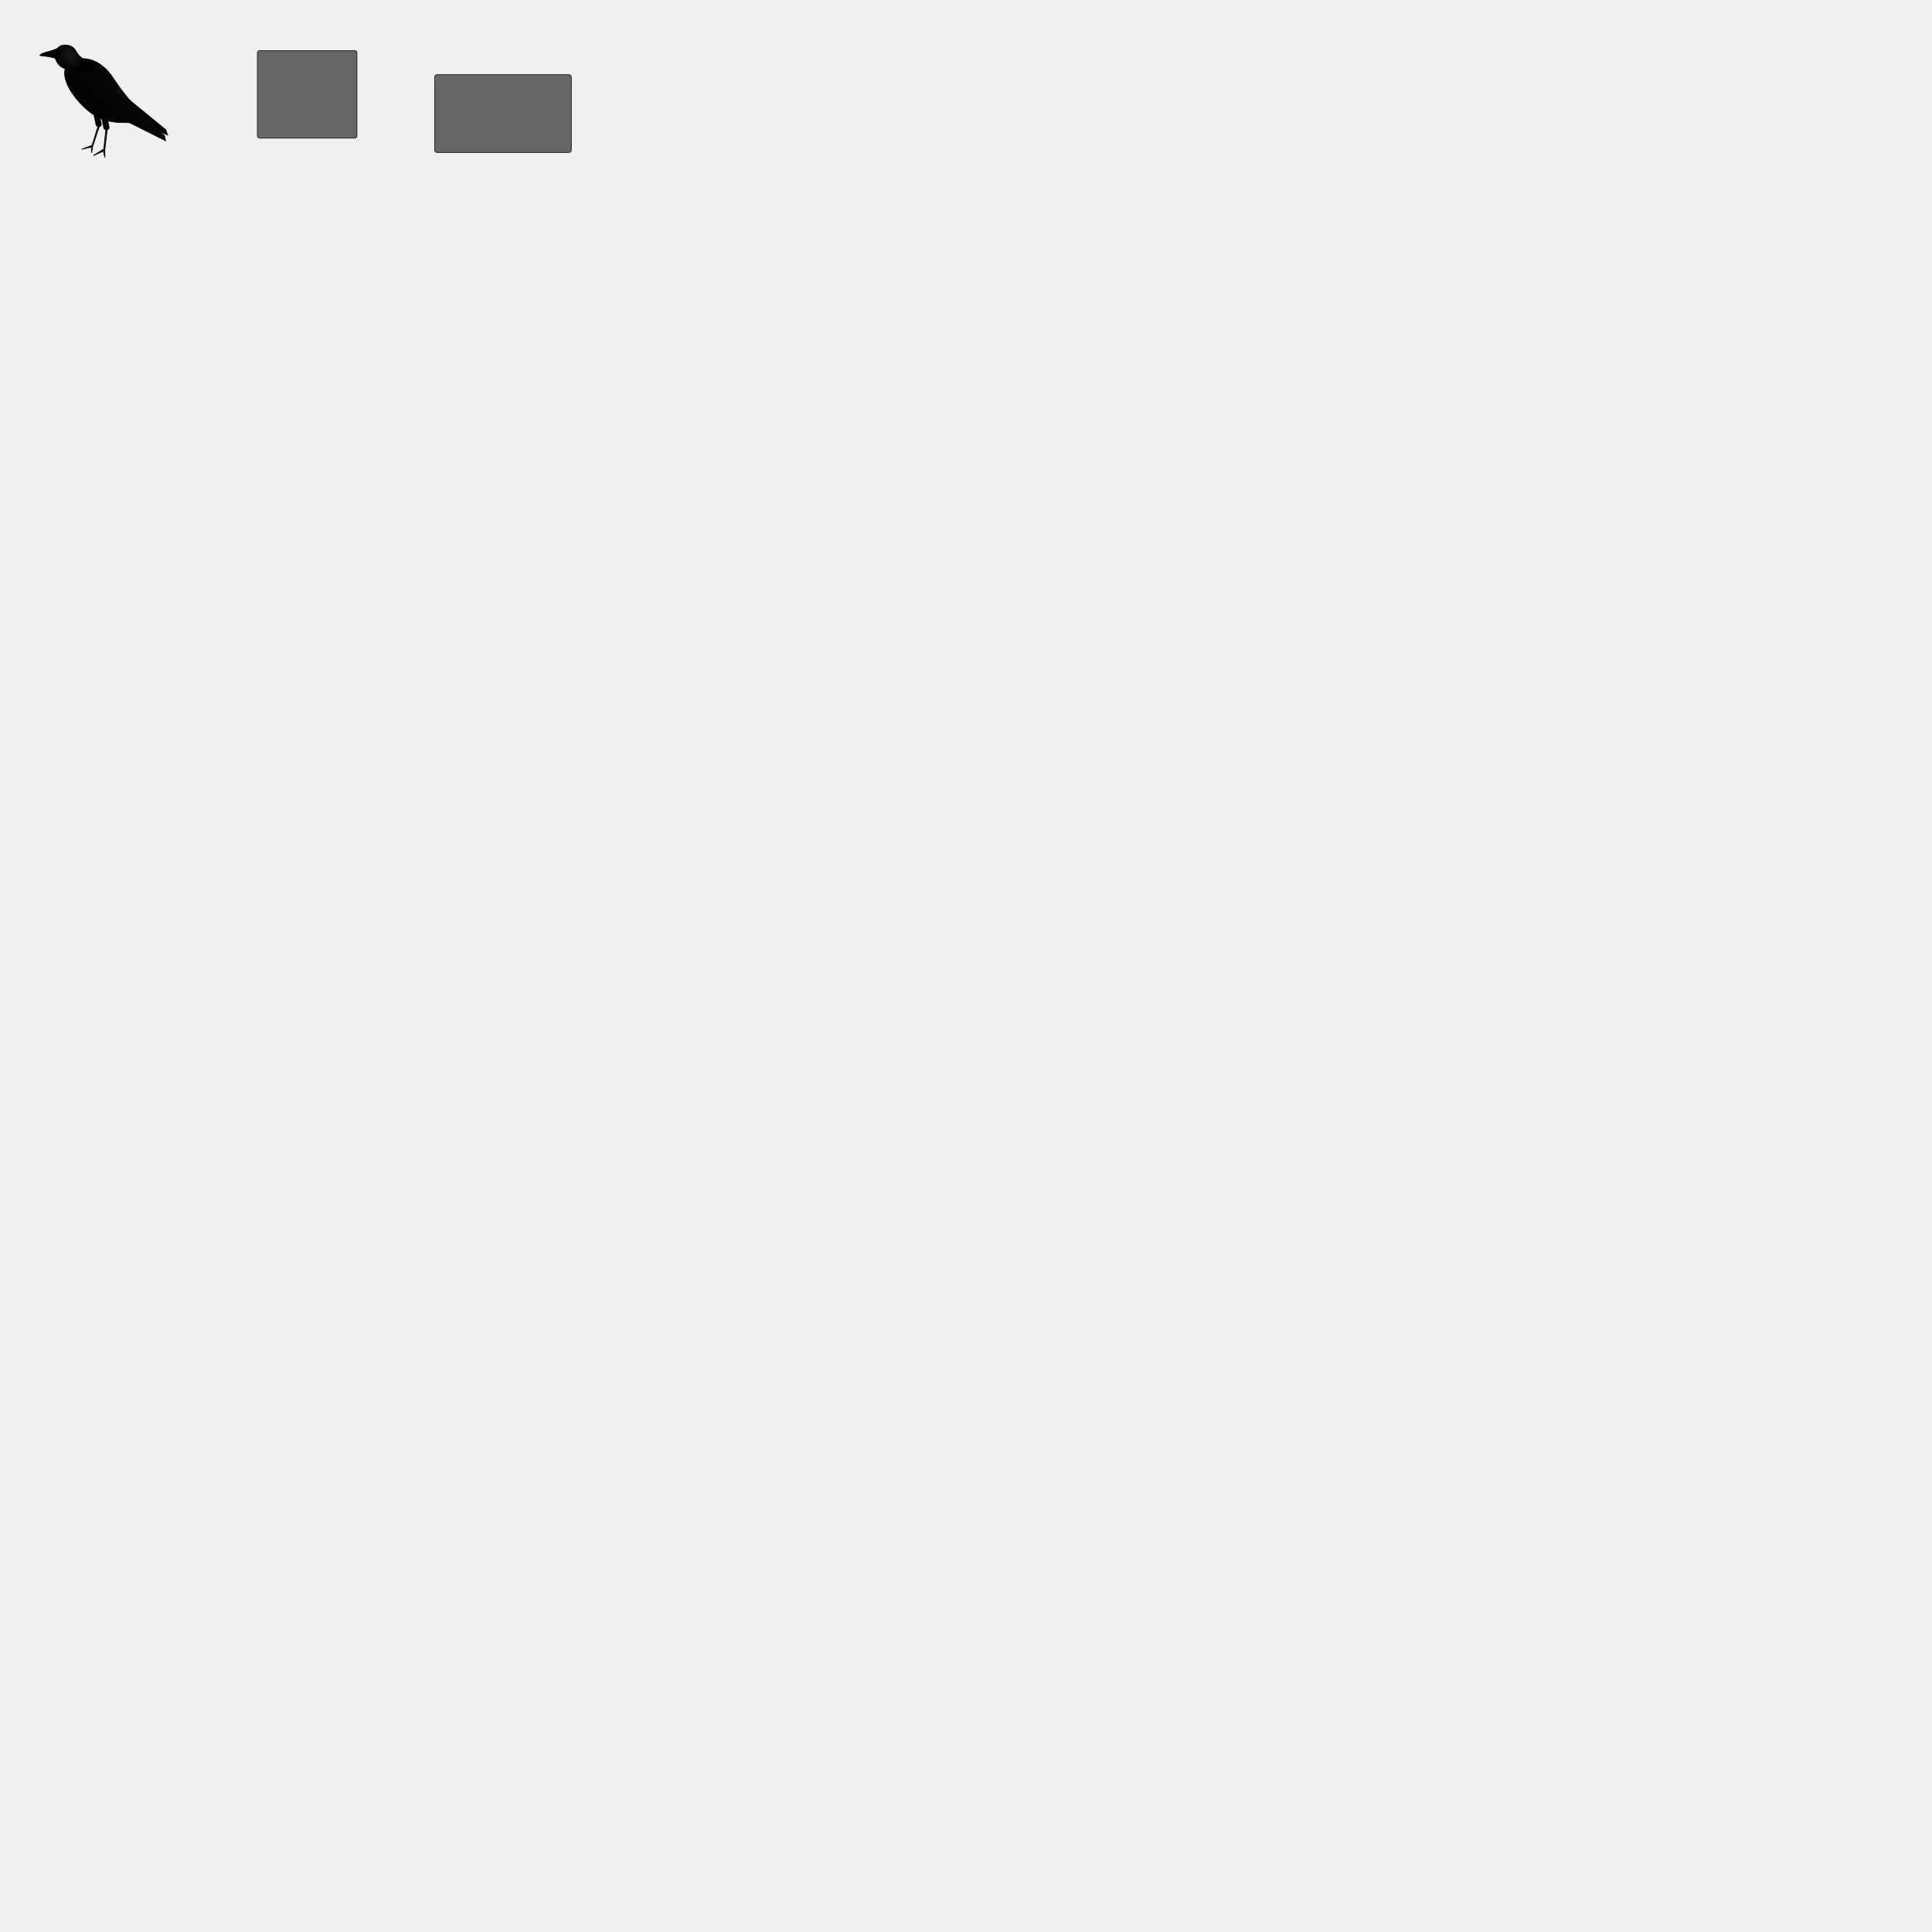
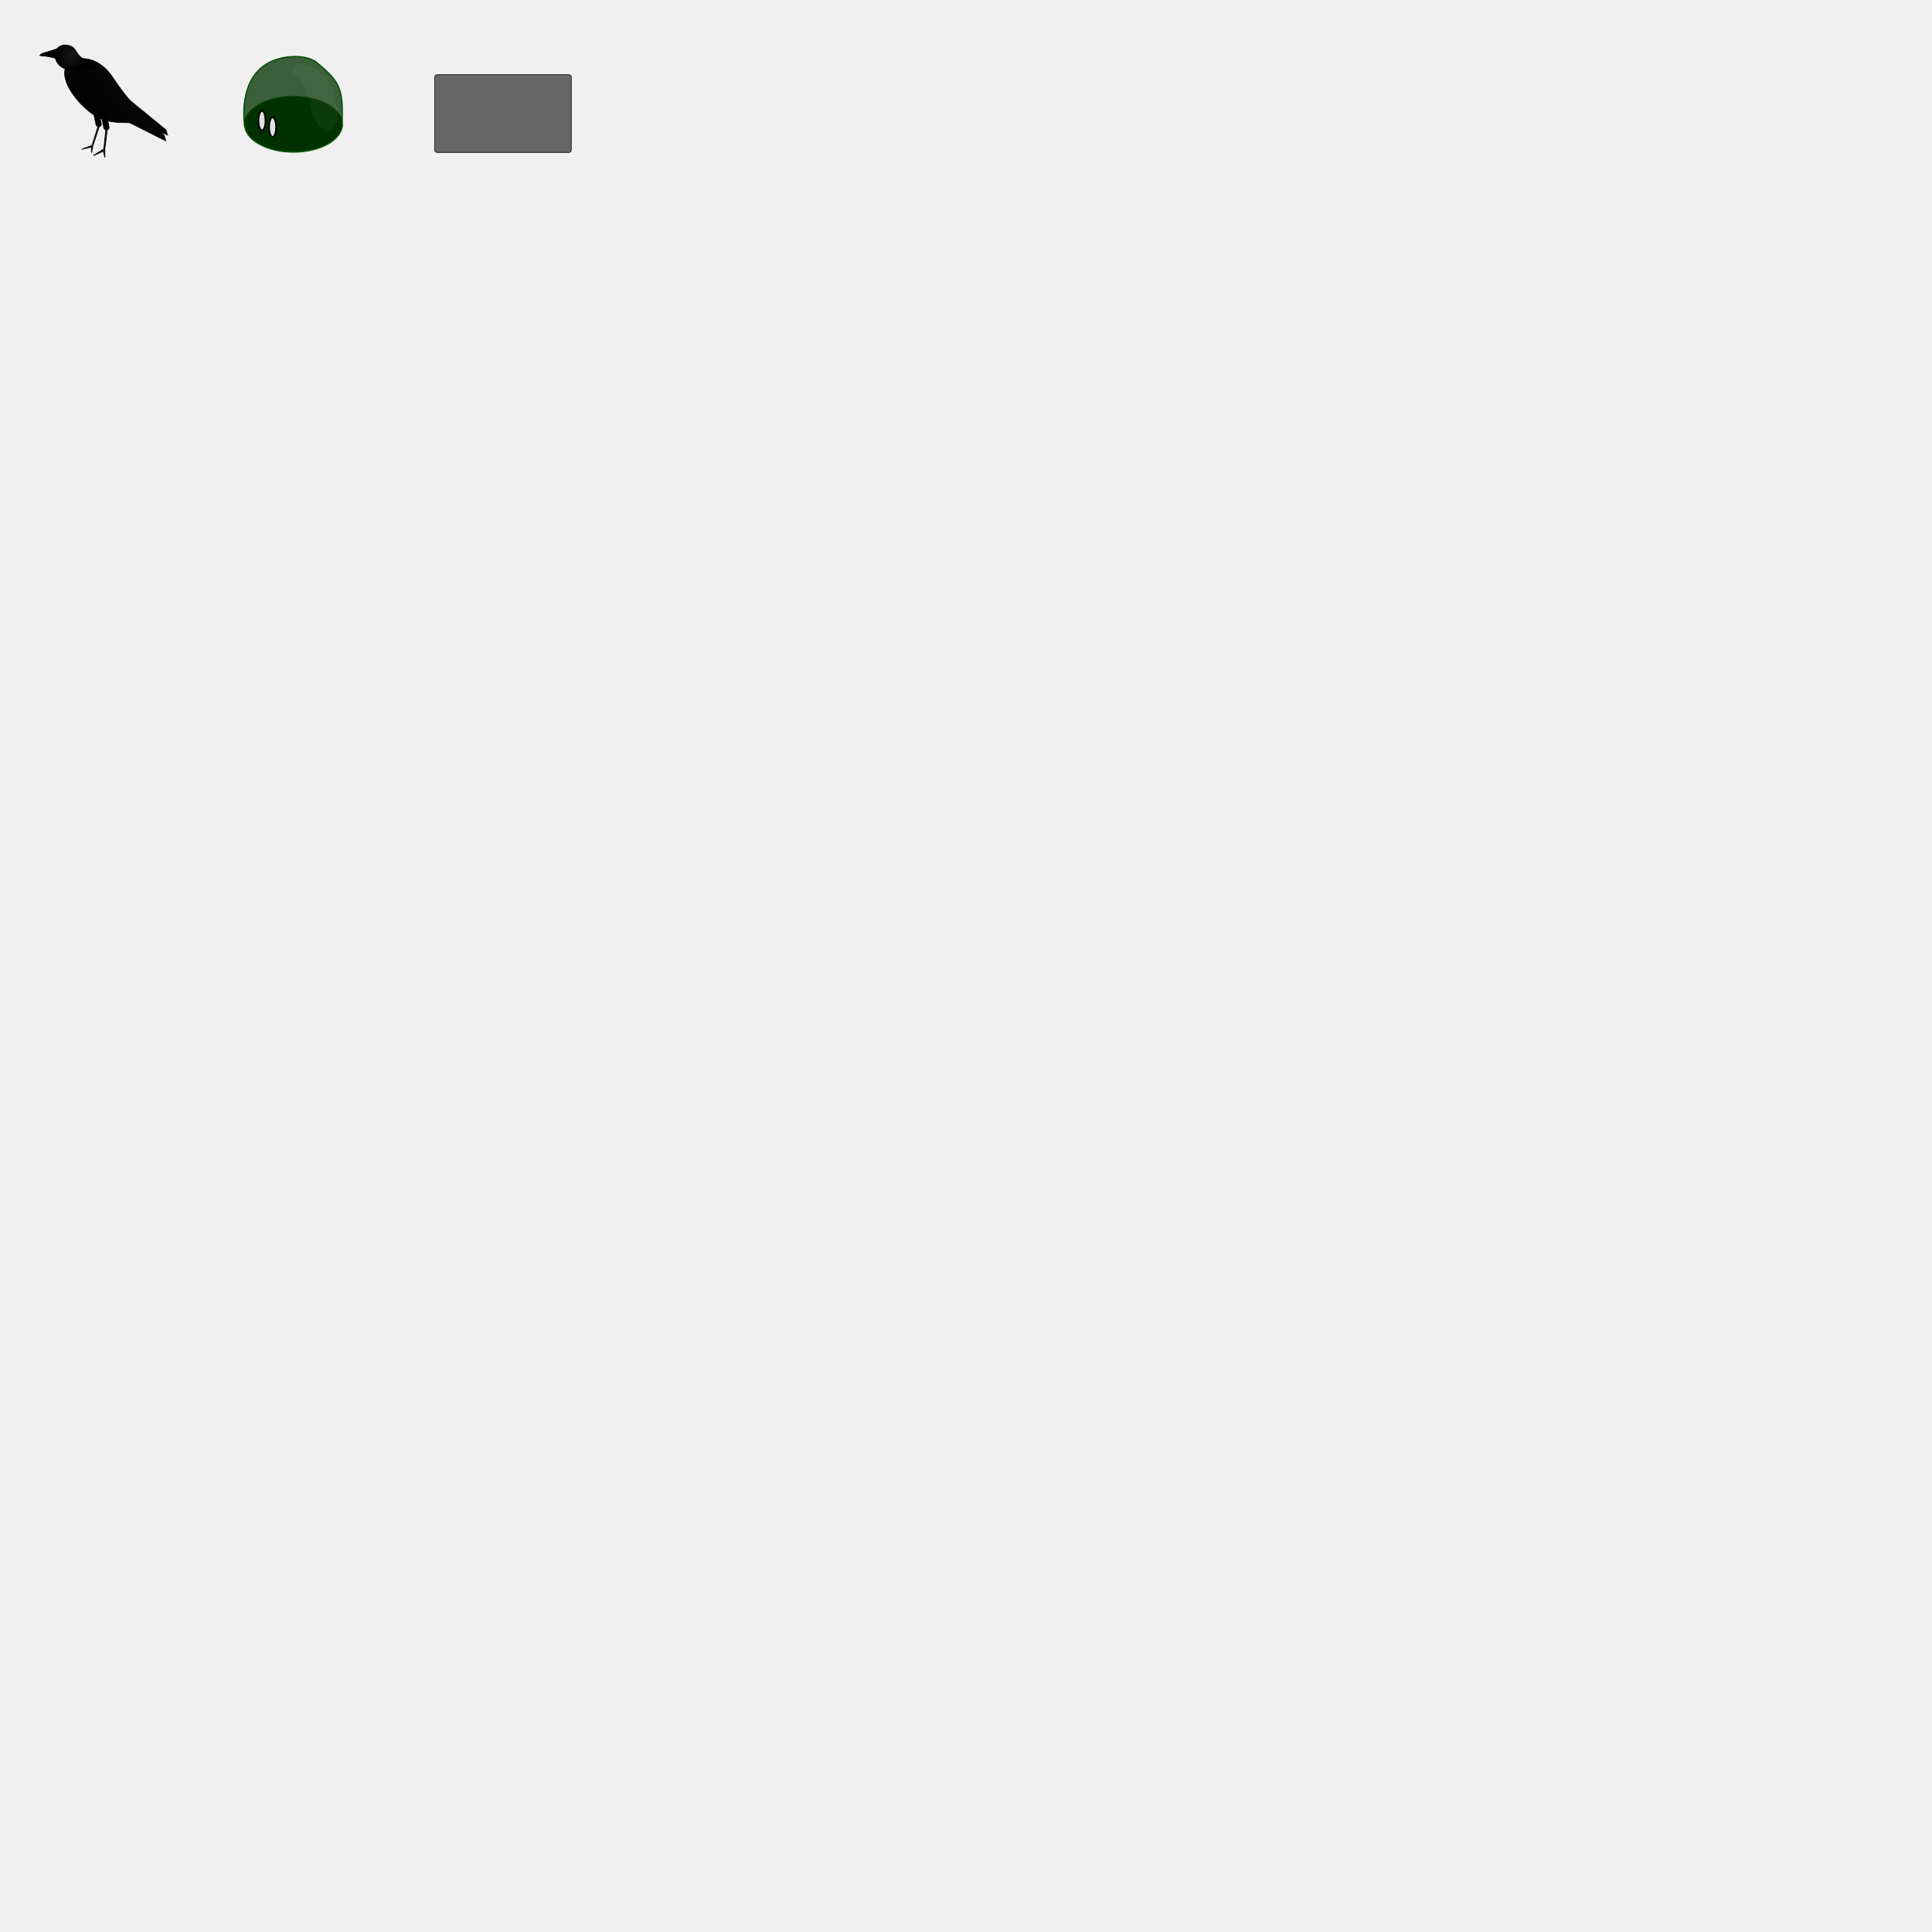
<svg xmlns="http://www.w3.org/2000/svg" xmlns:ns1="http://www.openswatchbook.org/uri/2009/osb" xmlns:xlink="http://www.w3.org/1999/xlink" width="640" height="640" viewBox="0 0 640 640" id="svg3440" version="1.1">
  <defs id="defs3442">
    <linearGradient id="linearGradient4207">
      <stop style="stop-color:#000000;stop-opacity:1;" offset="0" id="stop4209" />
      <stop style="stop-color:#000000;stop-opacity:0;" offset="1" id="stop4211" />
    </linearGradient>
    <linearGradient id="linearGradient4302">
-       <stop style="stop-color:#9c582a;stop-opacity:1" offset="0" id="stop4304" />
-       <stop style="stop-color:#1d1007;stop-opacity:1" offset="1" id="stop4306" />
+       <stop style="stop-color:#36c349;stop-opacity:1" offset="0" id="stop4304" />
+       <stop style="stop-color:#001100;stop-opacity:1" offset="1" id="stop4306" />
    </linearGradient>
    <linearGradient id="linearGradient6624">
      <stop style="stop-color:#502d16;stop-opacity:1" offset="0" id="stop6626" />
      <stop style="stop-color:#28170b;stop-opacity:1" offset="1" id="stop6628" />
    </linearGradient>
    <linearGradient id="linearGradient4813-1">
      <stop id="stop5941" offset="0" style="stop-color:#c97338;stop-opacity:1;" />
      <stop id="stop5943" offset="1" style="stop-color:#4d2a14;stop-opacity:1;" />
    </linearGradient>
    <linearGradient id="linearGradient5708" ns1:paint="solid">
      <stop style="stop-color:#ff6600;stop-opacity:1;" offset="0" id="stop5710" />
    </linearGradient>
    <linearGradient id="linearGradient12541">
      <stop style="stop-color:#cccccc;stop-opacity:1;" offset="0" id="stop12543" />
      <stop style="stop-color:#494949;stop-opacity:1;" offset="1" id="stop12545" />
    </linearGradient>
    <linearGradient id="linearGradient4813">
      <stop style="stop-color:#c97338;stop-opacity:1;" offset="0" id="stop4815" />
      <stop style="stop-color:#4d2a14;stop-opacity:1;" offset="1" id="stop4817" />
    </linearGradient>
    <linearGradient id="linearGradient12549">
      <stop style="stop-color:#1a1a1a;stop-opacity:1" offset="0" id="stop12551" />
      <stop style="stop-color:#000000;stop-opacity:1" offset="1" id="stop12553" />
    </linearGradient>
    <linearGradient xlink:href="#linearGradient4813" id="linearGradient5783" gradientUnits="userSpaceOnUse" gradientTransform="matrix(0.8351735,-0.03861537,0.03859616,0.8355895,-48.06289,-495.8253)" x1="115.345" y1="97.134" x2="113.871" y2="98.831" />
    <linearGradient xlink:href="#linearGradient12541" id="linearGradient5796-9" gradientUnits="userSpaceOnUse" gradientTransform="matrix(0.8723642,-0.04033495,0.03807356,0.824276,-103.1933,-43.95018)" x1="130.927" y1="76.768" x2="133.723" y2="79.041" />
    <linearGradient xlink:href="#linearGradient4813" id="linearGradient5800-7" gradientUnits="userSpaceOnUse" gradientTransform="matrix(0.7023025,-0.03483625,0.03245574,0.7538141,-78.75522,-65.40544)" x1="115.345" y1="97.134" x2="113.871" y2="98.831" />
    <linearGradient xlink:href="#linearGradient12541" id="linearGradient5880-7" gradientUnits="userSpaceOnUse" gradientTransform="matrix(0.1252289,-0.0191279,0.0054655,0.3908934,-24.00851,-20.29713)" x1="187.586" y1="82.756" x2="200.67" y2="83.389" />
    <linearGradient gradientTransform="translate(-119.1267,394.6693)" xlink:href="#linearGradient6624" id="linearGradient6630-0" x1="132.585" y1="-392.517" x2="123.348" y2="-383.987" gradientUnits="userSpaceOnUse" />
    <linearGradient xlink:href="#linearGradient12541" id="linearGradient2453-3" gradientUnits="userSpaceOnUse" gradientTransform="matrix(1.152712,-0.05329719,0.05030908,1.08917,-136.352,-57.96174)" x1="130.927" y1="76.768" x2="133.723" y2="79.041" />
    <linearGradient xlink:href="#linearGradient4813-1" id="linearGradient3228-0" x1="142.638" y1="51.53" x2="143.93" y2="52.524" gradientUnits="userSpaceOnUse" gradientTransform="matrix(3.538944,0,0,3.540707,-495.5548,-171.9428)" />
    <filter y="-0.15" height="1.3" x="-0.15" width="1.3" style="color-interpolation-filters:sRGB;" id="filter4341">
      <feTurbulence type="fractalNoise" baseFrequency="0.05" numOctaves="5" seed="0" result="result4" id="feTurbulence4343" />
      <feDisplacementMap in="SourceGraphic" in2="result4" yChannelSelector="G" xChannelSelector="R" scale="9" result="result3" id="feDisplacementMap4345" />
      <feDiffuseLighting lighting-color="rgb(233,230,215)" diffuseConstant="1" surfaceScale="2" result="result1" in="result4" id="feDiffuseLighting4347">
        <feDistantLight azimuth="235" elevation="40" id="feDistantLight4349" />
      </feDiffuseLighting>
      <feComposite operator="in" in="result3" in2="result1" result="result2" id="feComposite4351" />
      <feComposite in2="result1" result="result5" operator="arithmetic" k1="1.7" id="feComposite4353" />
      <feBlend in="result5" in2="result3" mode="normal" id="feBlend4355" />
    </filter>
    <radialGradient xlink:href="#linearGradient12549" id="radialGradient4458" cx="56.773" cy="-446.148" fx="56.773" fy="-446.148" r="5.447" gradientTransform="matrix(0.882365,0.2393262,-0.2362899,0.8711708,-100.1561,-71.41764)" gradientUnits="userSpaceOnUse" />
    <radialGradient xlink:href="#linearGradient12549" id="radialGradient4458-5" cx="56.773" cy="-446.148" fx="56.773" fy="-446.148" r="5.447" gradientTransform="matrix(1,0,0,0.902647,-51.32516,407.6314)" gradientUnits="userSpaceOnUse" />
    <radialGradient xlink:href="#linearGradient12549" id="radialGradient4458-9" cx="56.773" cy="-446.148" fx="56.773" fy="-446.148" r="5.447" gradientTransform="matrix(1,0,0,0.902647,-51.32516,407.6314)" gradientUnits="userSpaceOnUse" />
    <radialGradient xlink:href="#linearGradient12549" id="radialGradient4458-6" cx="56.773" cy="-446.148" fx="56.773" fy="-446.148" r="5.447" gradientTransform="matrix(1,0,0,0.902647,-51.32516,407.6314)" gradientUnits="userSpaceOnUse" />
    <radialGradient xlink:href="#linearGradient12549" id="radialGradient4458-94" cx="56.773" cy="-446.148" fx="56.773" fy="-446.148" r="5.447" gradientTransform="matrix(1,0,0,0.902647,-51.32516,407.6314)" gradientUnits="userSpaceOnUse" />
    <linearGradient gradientTransform="translate(-53.06863,445.5297)" xlink:href="#linearGradient4207" id="linearGradient4213-4" x1="58.903" y1="-432.093" x2="94.653" y2="-467.468" gradientUnits="userSpaceOnUse" />
    <linearGradient xlink:href="#linearGradient12549" id="linearGradient4226" gradientUnits="userSpaceOnUse" x1="96.34" y1="-463.905" x2="57.403" y2="-431.468" />
    <linearGradient gradientTransform="translate(-53.06863,445.5297)" xlink:href="#linearGradient12549" id="linearGradient4226-2" gradientUnits="userSpaceOnUse" x1="96.34" y1="-463.905" x2="57.403" y2="-431.468" />
    <linearGradient xlink:href="#linearGradient12549" id="linearGradient4251" gradientUnits="userSpaceOnUse" x1="109.825" y1="-463.802" x2="70.58" y2="-414.658" gradientTransform="matrix(0.9373073,0,0,0.9373073,4.291003,-27.23908)" />
    <linearGradient gradientTransform="matrix(0.8985738,0.0730854,-0.0730854,0.8985738,-23.53708,-48.00428)" xlink:href="#linearGradient12549" id="linearGradient4251-9" gradientUnits="userSpaceOnUse" x1="109.825" y1="-463.802" x2="70.58" y2="-414.658" />
    <linearGradient gradientTransform="matrix(0.8985738,0.0730854,-0.0730854,0.8985738,-92.80782,385.0662)" xlink:href="#linearGradient12549" id="linearGradient4251-9-1" gradientUnits="userSpaceOnUse" x1="109.825" y1="-463.802" x2="70.58" y2="-414.658" />
    <linearGradient xlink:href="#linearGradient12549" id="linearGradient4307" gradientUnits="userSpaceOnUse" gradientTransform="matrix(0.8985738,0.0730854,-0.0730854,0.8985738,-23.53708,-48.00428)" x1="152.39" y1="-413.481" x2="159.219" y2="-414.752" />
    <linearGradient xlink:href="#linearGradient12549" id="linearGradient4315" x1="140.612" y1="-409.323" x2="147.099" y2="-410.263" gradientUnits="userSpaceOnUse" />
  </defs>
  <g id="layer3" style="display:inline">
    <rect style="color:#000000;clip-rule:nonzero;display:inline;overflow:visible;visibility:visible;opacity:1;isolation:auto;mix-blend-mode:normal;color-interpolation:sRGB;color-interpolation-filters:linearRGB;solid-color:#000000;solid-opacity:1;fill:#666666;fill-opacity:1;fill-rule:evenodd;stroke:#000000;stroke-width:0.2;stroke-linecap:butt;stroke-linejoin:miter;stroke-miterlimit:4;stroke-dasharray:none;stroke-dashoffset:0;stroke-opacity:1;color-rendering:auto;image-rendering:auto;shape-rendering:auto;text-rendering:auto;enable-background:accumulate" id="rect4327" width="45.25" height="25.75" x="144" y="24.75" ry="0.769" />
  </g>
  <g id="layer2" style="display:inline">
-     <rect transform="translate(-31.77785,464.8426)" style="color:#000000;clip-rule:nonzero;display:inline;overflow:visible;visibility:visible;opacity:1;isolation:auto;mix-blend-mode:normal;color-interpolation:sRGB;color-interpolation-filters:linearRGB;solid-color:#000000;solid-opacity:1;fill:#666666;fill-opacity:1;fill-rule:evenodd;stroke:#000000;stroke-width:0.2;stroke-linecap:butt;stroke-linejoin:miter;stroke-miterlimit:4;stroke-dasharray:none;stroke-dashoffset:0;stroke-opacity:1;color-rendering:auto;image-rendering:auto;shape-rendering:auto;text-rendering:auto;enable-background:accumulate" id="rect4307-9" width="33" height="29" x="117.028" y="-448.093" ry="0.769" />
+     <ellipse style="color:#000000;clip-rule:nonzero;display:inline;overflow:visible;visibility:visible;opacity:1;isolation:auto;mix-blend-mode:normal;color-interpolation:sRGB;color-interpolation-filters:linearRGB;solid-color:#000000;solid-opacity:1;fill:#003000;fill-opacity:1;fill-rule:evenodd;stroke:#035003;stroke-width:0.477;stroke-linecap:butt;stroke-linejoin:miter;stroke-miterlimit:4;stroke-dasharray:none;stroke-dashoffset:0;stroke-opacity:1;color-rendering:auto;image-rendering:auto;shape-rendering:auto;text-rendering:auto;enable-background:accumulate" id="path4692" cx="97.218" cy="41.176" rx="16.142" ry="9.163" />
+     <path style="color:#000000;clip-rule:nonzero;display:inline;overflow:visible;visibility:visible;opacity:1;isolation:auto;mix-blend-mode:normal;color-interpolation:sRGB;color-interpolation-filters:linearRGB;solid-color:#000000;solid-opacity:1;fill:#003200;fill-opacity:0.756;fill-rule:evenodd;stroke:#035003;stroke-width:0.418;stroke-linecap:butt;stroke-linejoin:miter;stroke-miterlimit:4;stroke-dasharray:none;stroke-dashoffset:0;stroke-opacity:1;color-rendering:auto;image-rendering:auto;shape-rendering:auto;text-rendering:auto;enable-background:accumulate" d="m 81.133,42.209 c 0,0 -2.618,-13.898 6.211,-20.396 4.755,-3.491 13.108,-4.122 17.251,-1.37 8.733,7.083 9.028,9.313 8.736,21.609" id="path4694" />
+     <ellipse style="color:#000000;clip-rule:nonzero;display:inline;overflow:visible;visibility:visible;opacity:1;isolation:auto;mix-blend-mode:normal;color-interpolation:sRGB;color-interpolation-filters:linearRGB;solid-color:#000000;solid-opacity:1;fill:#ffffff;fill-opacity:0.861;fill-rule:evenodd;stroke:#000000;stroke-width:0.578;stroke-linecap:butt;stroke-linejoin:miter;stroke-miterlimit:4;stroke-dasharray:none;stroke-dashoffset:0;stroke-opacity:1;color-rendering:auto;image-rendering:auto;shape-rendering:auto;text-rendering:auto;enable-background:accumulate;filter-blend-mode:normal;filter-gaussianBlur-deviation:0" id="path4710" cx="86.782" cy="39.953" rx="1.186" ry="3.25" />
+     <path style="color:#000000;clip-rule:nonzero;display:inline;overflow:visible;visibility:visible;opacity:1;isolation:auto;mix-blend-mode:normal;color-interpolation:sRGB;color-interpolation-filters:linearRGB;solid-color:#000000;solid-opacity:1;fill:#ffffff;fill-opacity:0.043;fill-rule:evenodd;stroke:none;stroke-width:0.477;stroke-linecap:butt;stroke-linejoin:miter;stroke-miterlimit:4;stroke-dasharray:none;stroke-dashoffset:0;stroke-opacity:0.239;color-rendering:auto;image-rendering:auto;shape-rendering:auto;text-rendering:auto;enable-background:accumulate" d="m 98.729,21.302 c -3.833,1.078 -0.734,3.957 0.939,5.209 4.287,5.365 1.587,12.94 8.316,17.394 6.547,-2.555 3.404,-8.689 2.635,-12.898 -1.372,-4.403 -5.227,-9.797 -11.891,-9.705 z" id="path4733" />
+     <ellipse style="color:#000000;clip-rule:nonzero;display:inline;overflow:visible;visibility:visible;opacity:1;isolation:auto;mix-blend-mode:normal;color-interpolation:sRGB;color-interpolation-filters:linearRGB;solid-color:#000000;solid-opacity:1;fill:#ffffff;fill-opacity:0.861;fill-rule:evenodd;stroke:#000000;stroke-width:0.578;stroke-linecap:butt;stroke-linejoin:miter;stroke-miterlimit:4;stroke-dasharray:none;stroke-dashoffset:0;stroke-opacity:1;color-rendering:auto;image-rendering:auto;shape-rendering:auto;text-rendering:auto;enable-background:accumulate" id="path4710-5" cx="90.3" cy="42.112" rx="1.186" ry="3.25" />
  </g>
  <g id="layer1" transform="translate(-31.77785,464.8426)" style="display:inline">
    <path style="color:#000000;clip-rule:nonzero;display:inline;overflow:visible;visibility:visible;opacity:1;isolation:auto;mix-blend-mode:normal;color-interpolation:sRGB;color-interpolation-filters:linearRGB;solid-color:#000000;solid-opacity:1;fill:url(#linearGradient4251);fill-opacity:1;fill-rule:evenodd;stroke:#000000;stroke-width:0.05;stroke-linecap:butt;stroke-linejoin:miter;stroke-miterlimit:4;stroke-dasharray:none;stroke-dashoffset:0;stroke-opacity:1;color-rendering:auto;image-rendering:auto;shape-rendering:auto;text-rendering:auto;enable-background:accumulate" d="m 71.593,-434.335 15.194,12.43 0.664,1.952 -18.881,-7.666 z" id="rect4423" />
    <path style="fill:#333333;fill-rule:evenodd;stroke:#000000;stroke-width:0.251;stroke-linecap:butt;stroke-linejoin:miter;stroke-miterlimit:4;stroke-dasharray:none;stroke-opacity:1" d="m 64.443,-423.59 -2.168,6.903 -3.453,1.299 3.212,-0.752 0.08,1.914 0.402,-2.255 2.248,-6.766" id="path4386" />
    <rect style="color:#000000;clip-rule:nonzero;display:inline;overflow:visible;visibility:visible;opacity:1;isolation:auto;mix-blend-mode:normal;color-interpolation:sRGB;color-interpolation-filters:linearRGB;solid-color:#000000;solid-opacity:1;fill:url(#linearGradient4315);fill-opacity:1;fill-rule:evenodd;stroke:#000000;stroke-width:0.05;stroke-linecap:butt;stroke-linejoin:miter;stroke-miterlimit:4;stroke-dasharray:none;stroke-dashoffset:0;stroke-opacity:1;color-rendering:auto;image-rendering:auto;shape-rendering:auto;text-rendering:auto;enable-background:accumulate" id="rect4388" width="1.954" height="4.888" x="146.334" y="-413.515" ry="0.877" transform="matrix(0.9884765,-0.1513745,0.1981881,0.980164,0,0)" />
    <path style="color:#000000;clip-rule:nonzero;display:inline;overflow:visible;visibility:visible;opacity:1;isolation:auto;mix-blend-mode:normal;color-interpolation:sRGB;color-interpolation-filters:linearRGB;solid-color:#000000;solid-opacity:1;fill:url(#linearGradient4226);fill-opacity:1;fill-rule:evenodd;stroke:#000000;stroke-width:0.2;stroke-linecap:butt;stroke-linejoin:miter;stroke-miterlimit:4;stroke-dasharray:none;stroke-dashoffset:0;stroke-opacity:1;color-rendering:auto;image-rendering:auto;shape-rendering:auto;text-rendering:auto;enable-background:accumulate" d="m 77.198,-423.876 c -3.828,-0.992 -9.787,1.128 -16.177,-4.242 -6.391,-5.37 -9.509,-12.178 -6.966,-15.205 2.544,-3.027 10.025,-3.745 15.293,4.419 6.296,9.756 15.607,17.038 7.849,15.028 z" id="path4361" />
    <path style="fill:#000000;fill-rule:evenodd;stroke:#000000;stroke-width:0.2;stroke-linecap:butt;stroke-linejoin:miter;stroke-miterlimit:4;stroke-dasharray:none;stroke-opacity:1" d="m 50.996,-448.852 c -3.513,1.436 -5.473,1.368 -6.053,2.406 1.657,0.309 2.896,0.088 6.211,1.281" id="path4384" />
    <path style="color:#000000;clip-rule:nonzero;display:inline;overflow:visible;visibility:visible;opacity:1;isolation:auto;mix-blend-mode:normal;color-interpolation:sRGB;color-interpolation-filters:linearRGB;solid-color:#000000;solid-opacity:1;fill:url(#radialGradient4458);fill-opacity:1;fill-rule:evenodd;stroke:#000000;stroke-width:0.2;stroke-linecap:butt;stroke-linejoin:miter;stroke-miterlimit:4;stroke-dasharray:none;stroke-dashoffset:0;stroke-opacity:1;color-rendering:auto;image-rendering:auto;shape-rendering:auto;text-rendering:auto;enable-background:accumulate" d="m 60.356,-444.823 c 8.827,3.921 -2.044,3.138 -4.998,3.138 -2.953,0 -5.347,-2.157 -5.347,-4.817 -3e-6,-2.66 2.215,-4.128 4.998,-3.138 2.547,0.906 1.527,3.12 5.347,4.817 z" id="path4363" />
    <path style="display:inline;fill:#333333;fill-rule:evenodd;stroke:#000000;stroke-width:0.28;stroke-linecap:butt;stroke-linejoin:miter;stroke-miterlimit:4;stroke-dasharray:none;stroke-opacity:1" d="m 67.038,-423.546 -0.87,8.088 -3.458,2.158 3.314,-1.503 0.496,2.1 -0.048,-2.578 0.986,-7.954" id="path4386-3" />
    <rect style="color:#000000;clip-rule:nonzero;display:inline;overflow:visible;visibility:visible;opacity:1;isolation:auto;mix-blend-mode:normal;color-interpolation:sRGB;color-interpolation-filters:linearRGB;solid-color:#000000;solid-opacity:1;fill:url(#linearGradient4307);fill-opacity:1;fill-rule:evenodd;stroke:#000000;stroke-width:0.05;stroke-linecap:butt;stroke-linejoin:miter;stroke-miterlimit:4;stroke-dasharray:none;stroke-dashoffset:0;stroke-opacity:1;color-rendering:auto;image-rendering:auto;shape-rendering:auto;text-rendering:auto;enable-background:accumulate;filter-blend-mode:normal;filter-gaussianBlur-deviation:0" id="rect4388-9" width="1.954" height="4.888" x="148.648" y="-412.084" ry="0.877" transform="matrix(0.9884765,-0.1513745,0.1981881,0.980164,0,0)" />
    <ellipse style="color:#000000;clip-rule:nonzero;display:inline;overflow:visible;visibility:visible;opacity:1;isolation:auto;mix-blend-mode:normal;color-interpolation:sRGB;color-interpolation-filters:linearRGB;solid-color:#000000;solid-opacity:1;fill:#000000;fill-opacity:1;fill-rule:evenodd;stroke:#2b2b2b;stroke-width:0.1;stroke-linecap:butt;stroke-linejoin:miter;stroke-miterlimit:4;stroke-dasharray:none;stroke-dashoffset:0;stroke-opacity:1;color-rendering:auto;image-rendering:auto;shape-rendering:auto;text-rendering:auto;enable-background:accumulate" id="path4426" cx="52.302" cy="-447.617" rx="0.41" ry="0.415" />
    <path style="color:#000000;clip-rule:nonzero;display:inline;overflow:visible;visibility:visible;opacity:1;isolation:auto;mix-blend-mode:normal;color-interpolation:sRGB;color-interpolation-filters:linearRGB;solid-color:#000000;solid-opacity:1;fill:url(#linearGradient4251-9);fill-opacity:1;fill-rule:evenodd;stroke:#000000;stroke-width:0.05;stroke-linecap:butt;stroke-linejoin:miter;stroke-miterlimit:4;stroke-dasharray:none;stroke-dashoffset:0;stroke-opacity:1;color-rendering:auto;image-rendering:auto;shape-rendering:auto;text-rendering:auto;enable-background:accumulate" d="m 72.726,-433.03 13.597,13.101 0.485,1.923 -17.503,-8.822 z" id="rect4423-3" />
  </g>
</svg>
